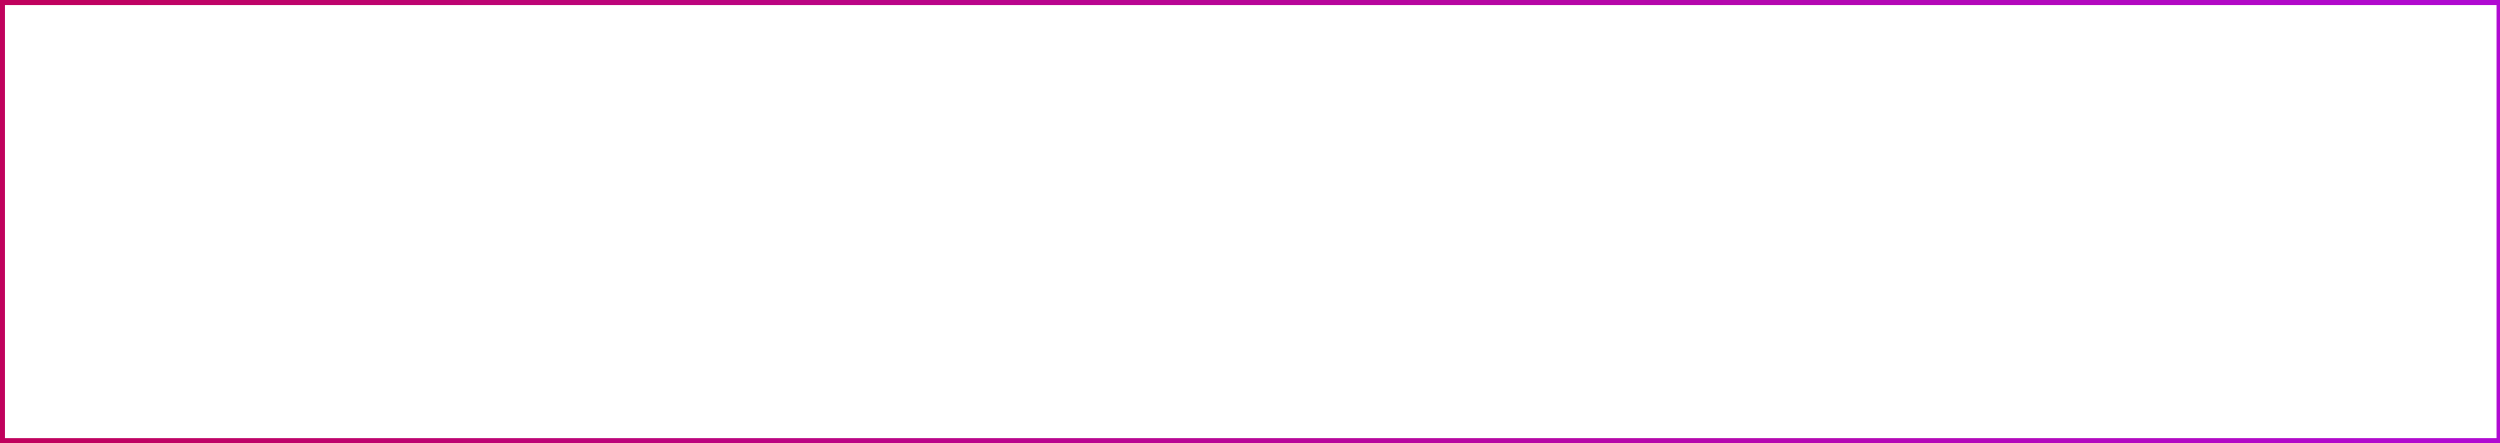
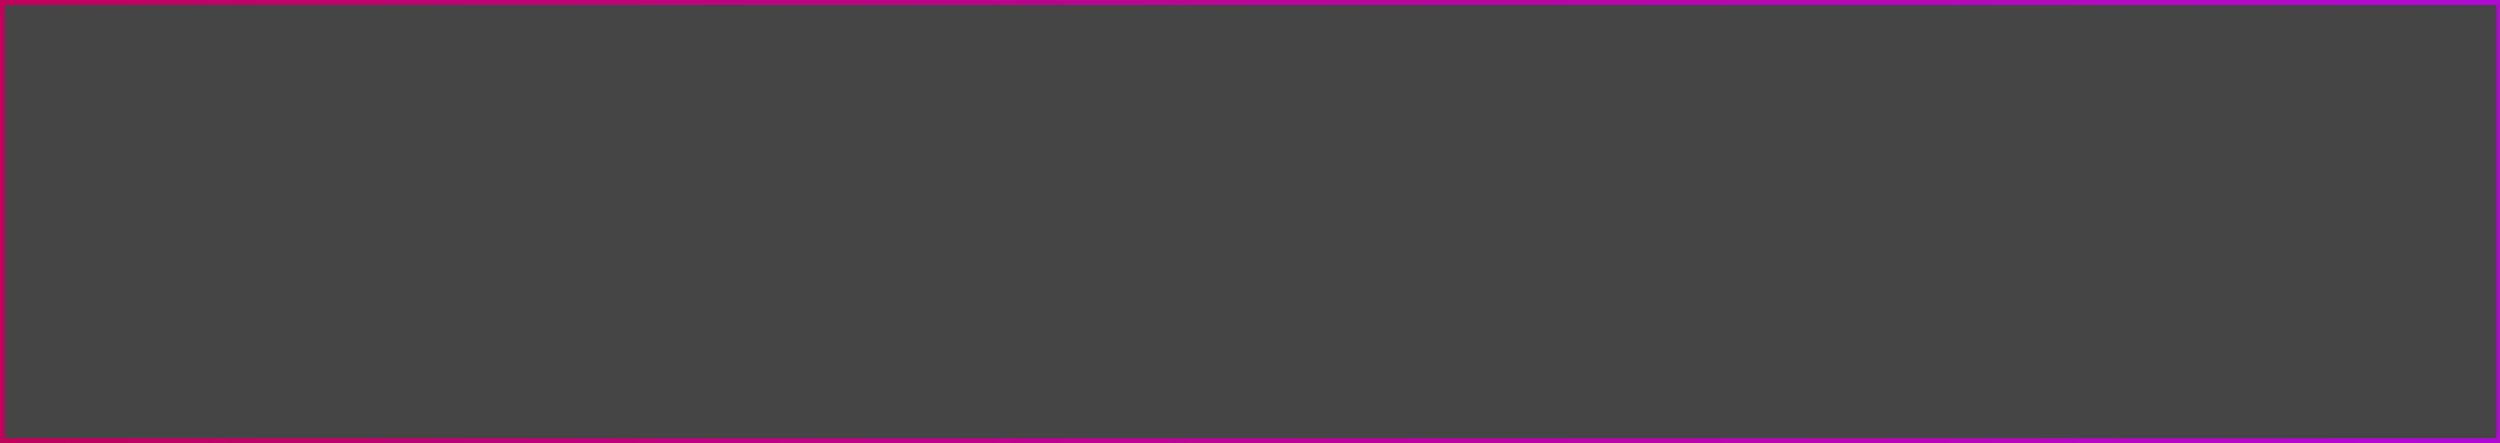
<svg xmlns="http://www.w3.org/2000/svg" width="100%" height="100%" viewBox="0 0 497 88" version="1.1" xml:space="preserve" style="fill-rule:evenodd;clip-rule:evenodd;stroke-linejoin:round;stroke-miterlimit:1.414;">
-   <g id="Layer1">
-     <rect x="-0.015" y="0.001" width="497.331" height="88.099" style="fill:none;stroke-width:2px;stroke:url(#tag1);" />
-   </g>
+   <rect id="Layer1" x="-0.015" y="0.001" width="497.331" height="88.099" style="fill:black;fill-opacity:0.729;stroke-width:2px;stroke:url(#tag1);" />
  <defs>
-     <linearGradient id="tag1" x1="0" y1="0" x2="1" y2="0" gradientUnits="userSpaceOnUse" gradientTransform="matrix(497.331,0,0,88.099,-0.0153646,44.05)">
+     <linearGradient id="tag1" x1="0" y1="0" x2="1" y2="0" gradientUnits="userSpaceOnUse" gradientTransform="matrix(497.331,0,0,497.331,-0.0153646,44.05)">
      <stop offset="0%" style="stop-color:rgb(192,2,92);stop-opacity:1" />
      <stop offset="100%" style="stop-color:rgb(176,10,211);stop-opacity:1" />
    </linearGradient>
  </defs>
</svg>
